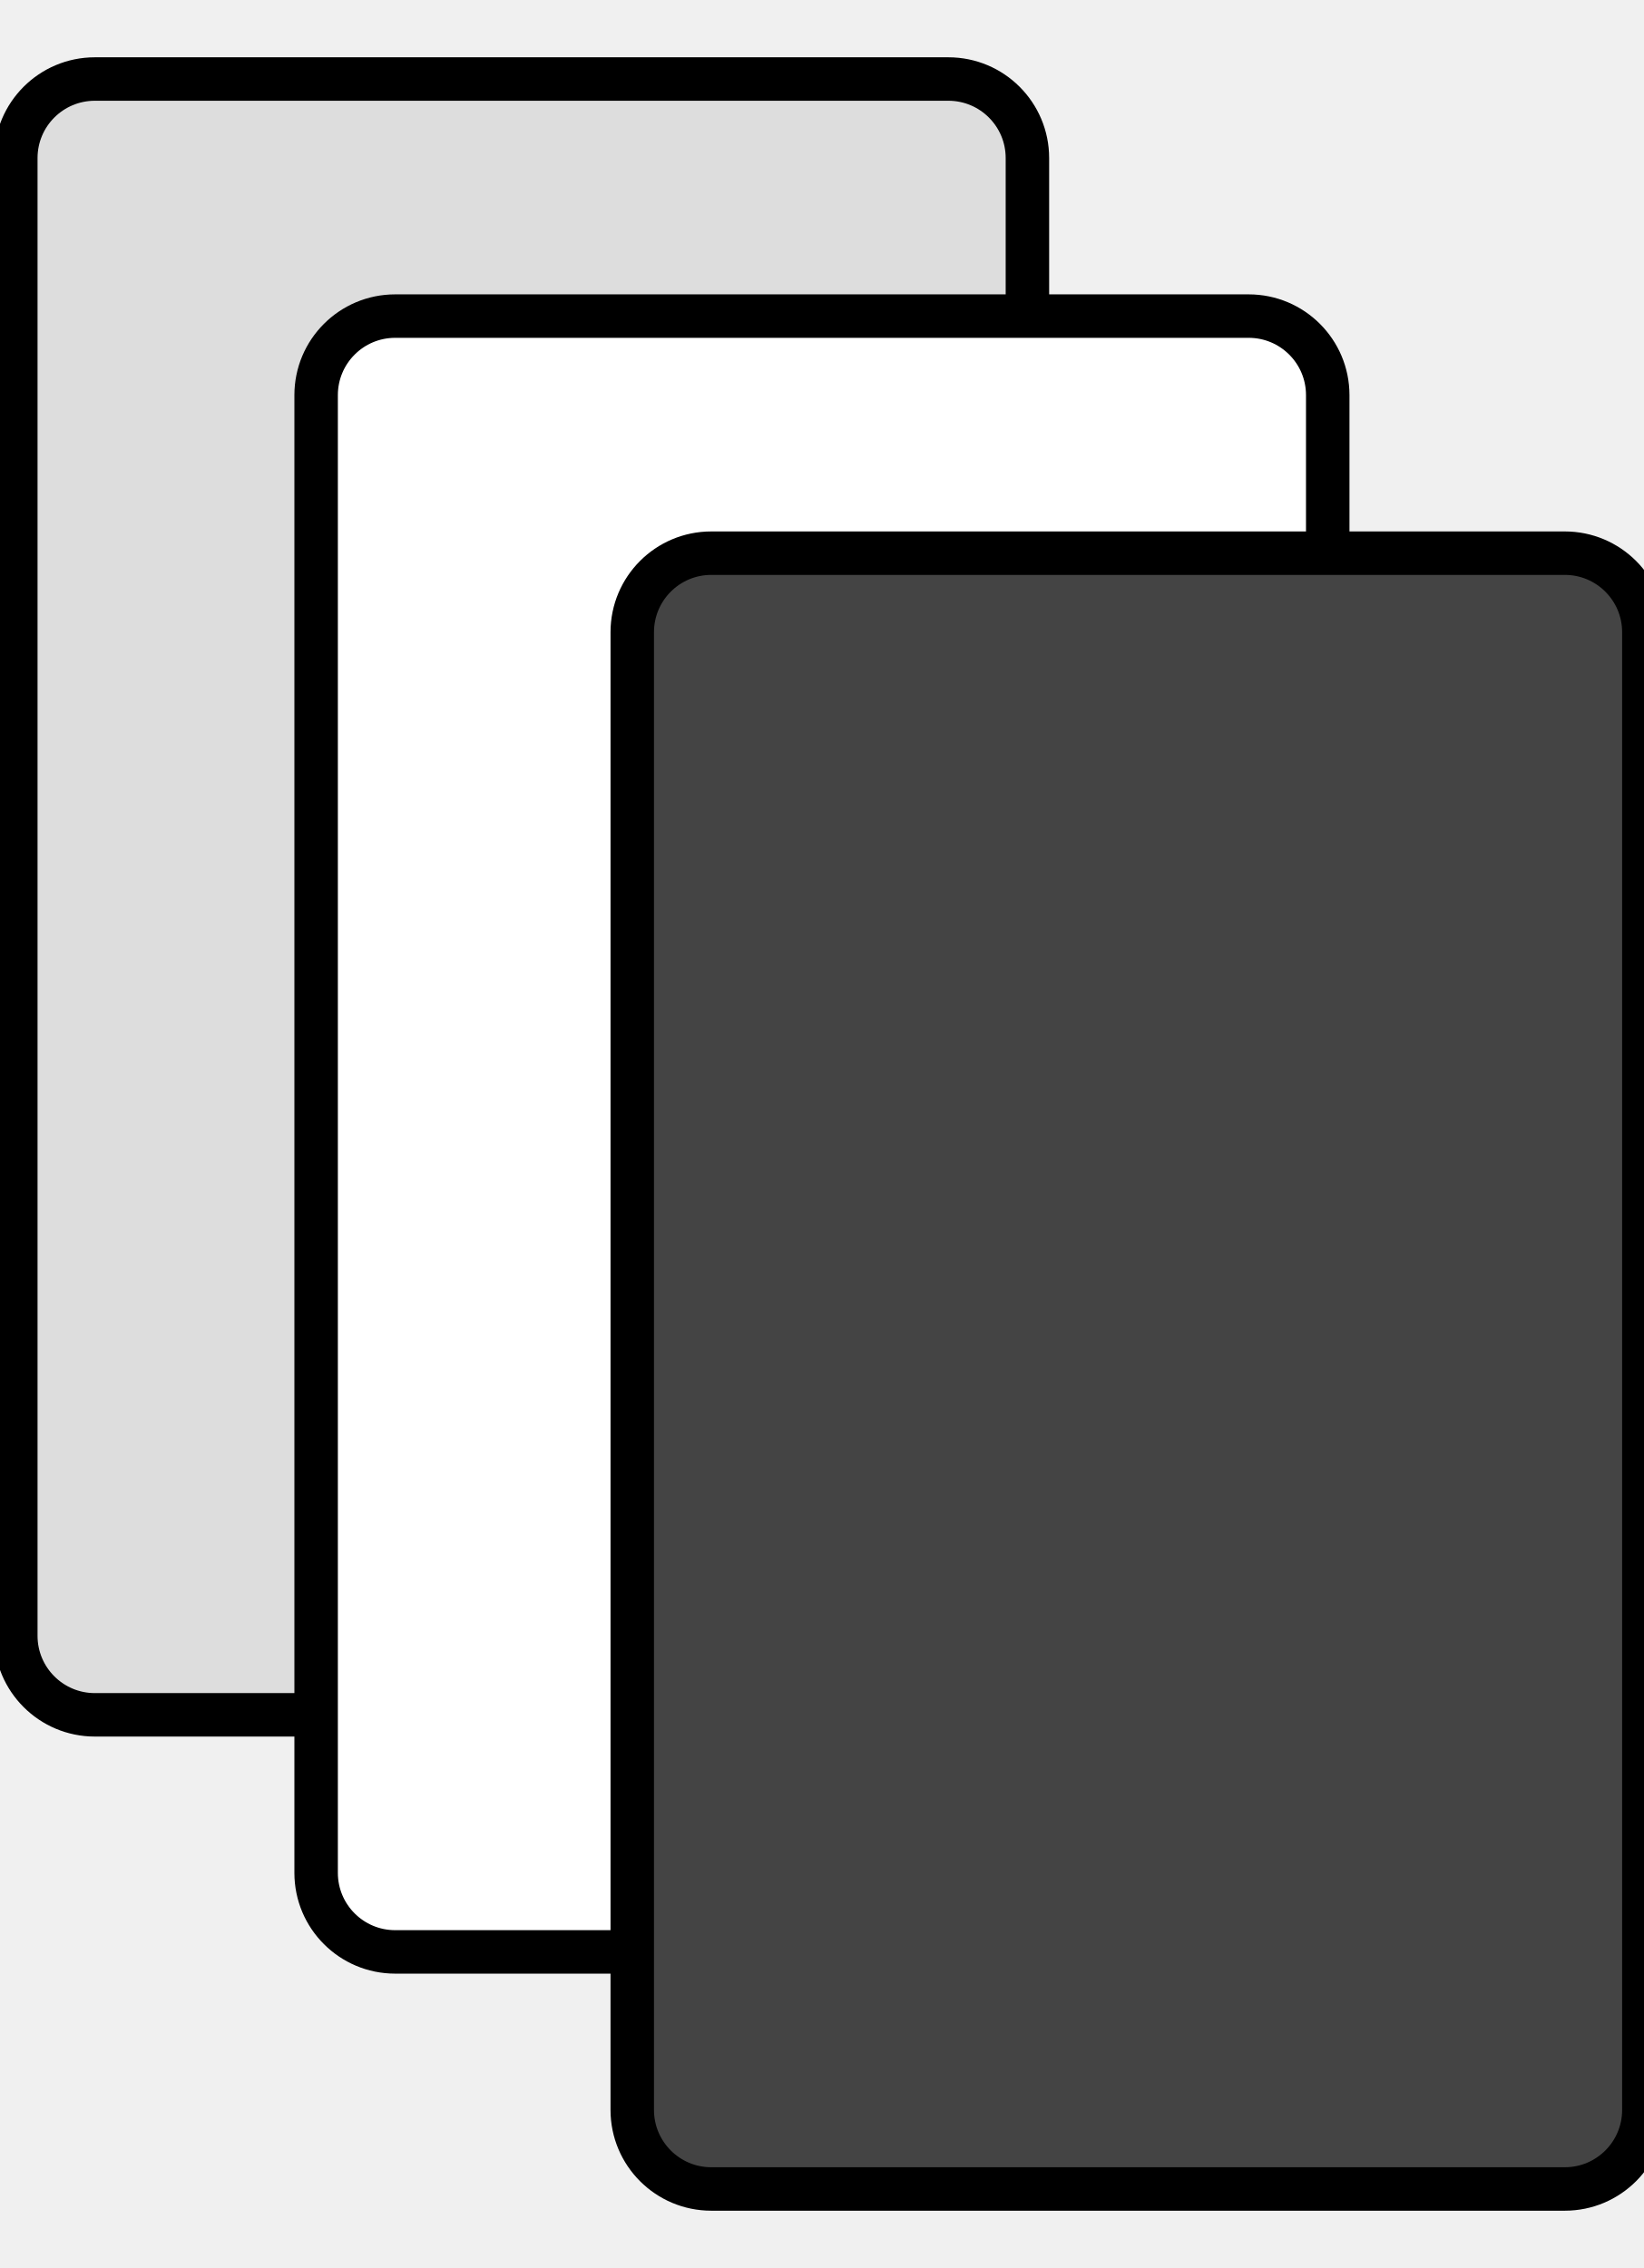
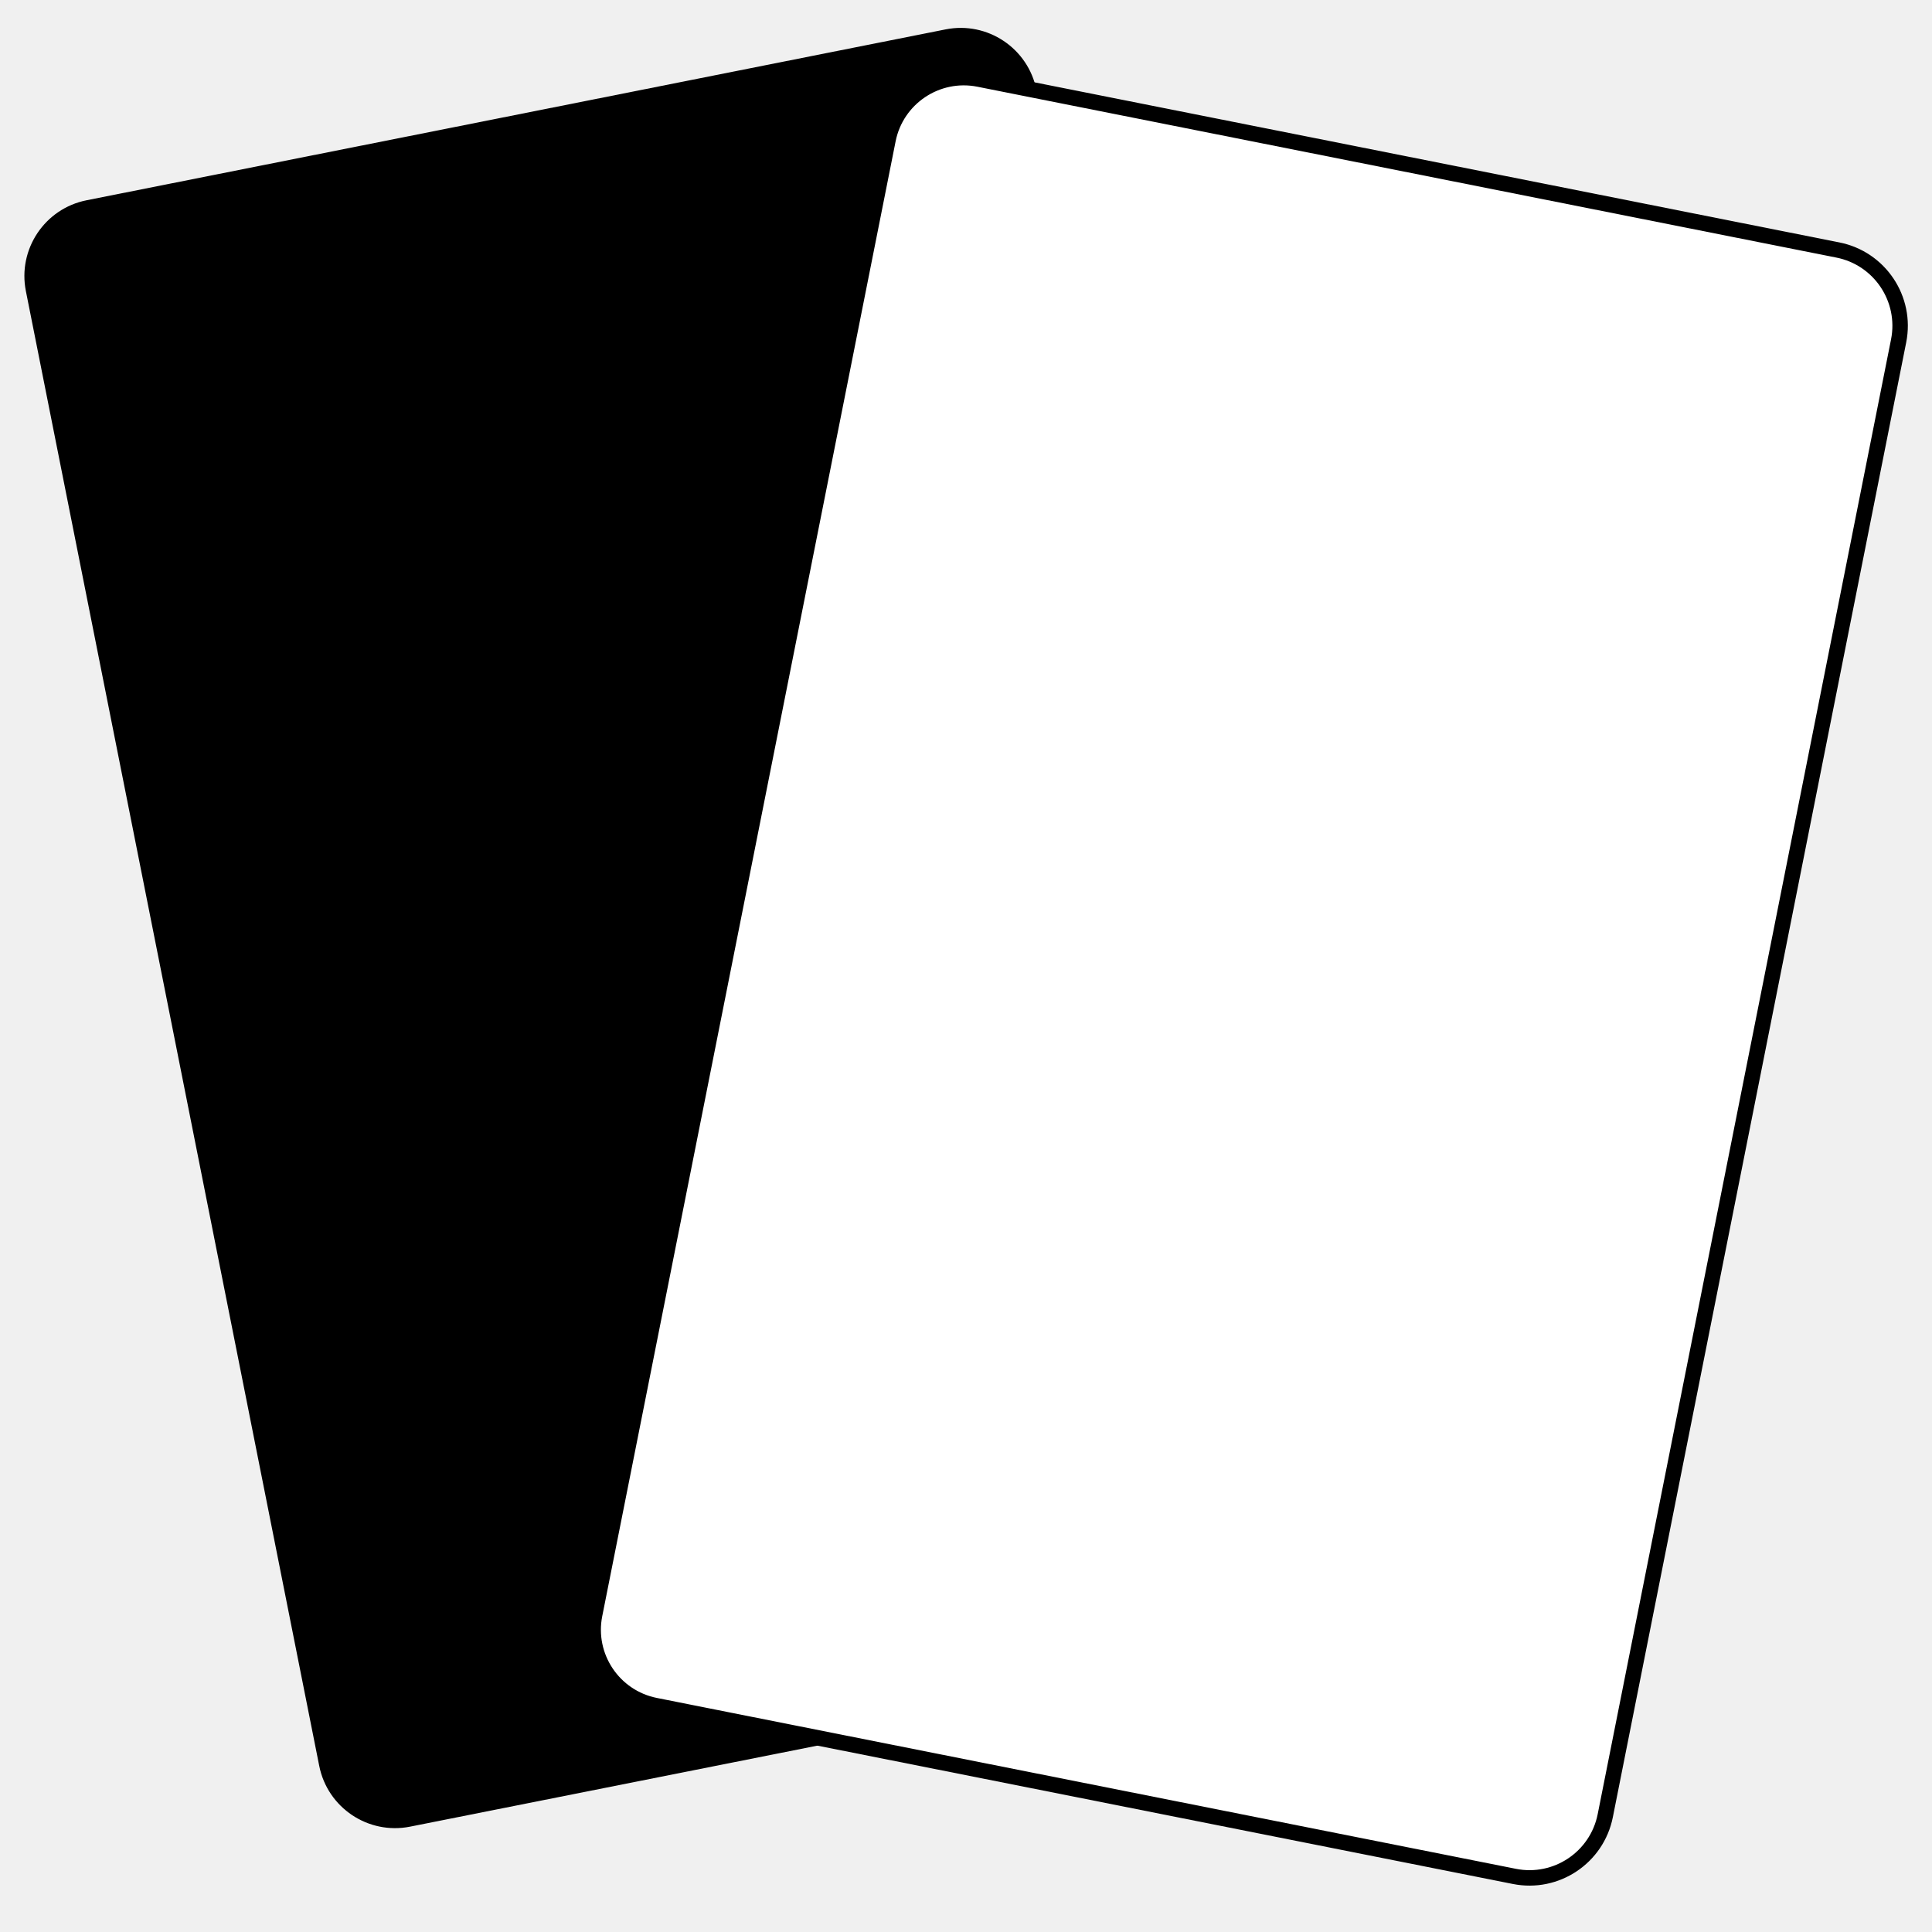
- <svg xmlns="http://www.w3.org/2000/svg" viewBox="0 0 208 287">
-   <g>
-     <rect rx="10" id="svg_3" height="207" width="128" stroke-width="5.5" stroke="#000" fill="#DDDDDD" y="10" x="2" />
-     <rect rx="10" id="svg_6" height="207" width="128" stroke-width="5.5" stroke="#000" fill="#FFFFFF" y="40" x="40" />
-     <rect rx="10" id="svg_5" height="207" width="128" stroke-width="5.5" stroke="#000" fill="#444444" y="70" x="80" />
+ <svg xmlns="http://www.w3.org/2000/svg" width="500" height="500" viewBox="-8.333 -4.167 250 250" version="1.1" id="svg8">
+   <defs id="defs2" />
+   <g id="layer1">
+     <rect style="fill:#000000;fill-opacity:1;stroke-width:0.189" id="rect14-3" width="133.333" height="214.577" x="33" y="0" rx="10" ry="10" transform="rotate(-11.25,133.333,214.5774)" />
+     <rect style="fill:#ffffff;fill-opacity:1;stroke:#000000;stroke-width:2" id="rect14-3-3" width="133.333" height="214.577" x="66.666" y="0" rx="10" ry="10" transform="rotate(11.25,66.6665,214.5774)" />
  </g>
</svg>
